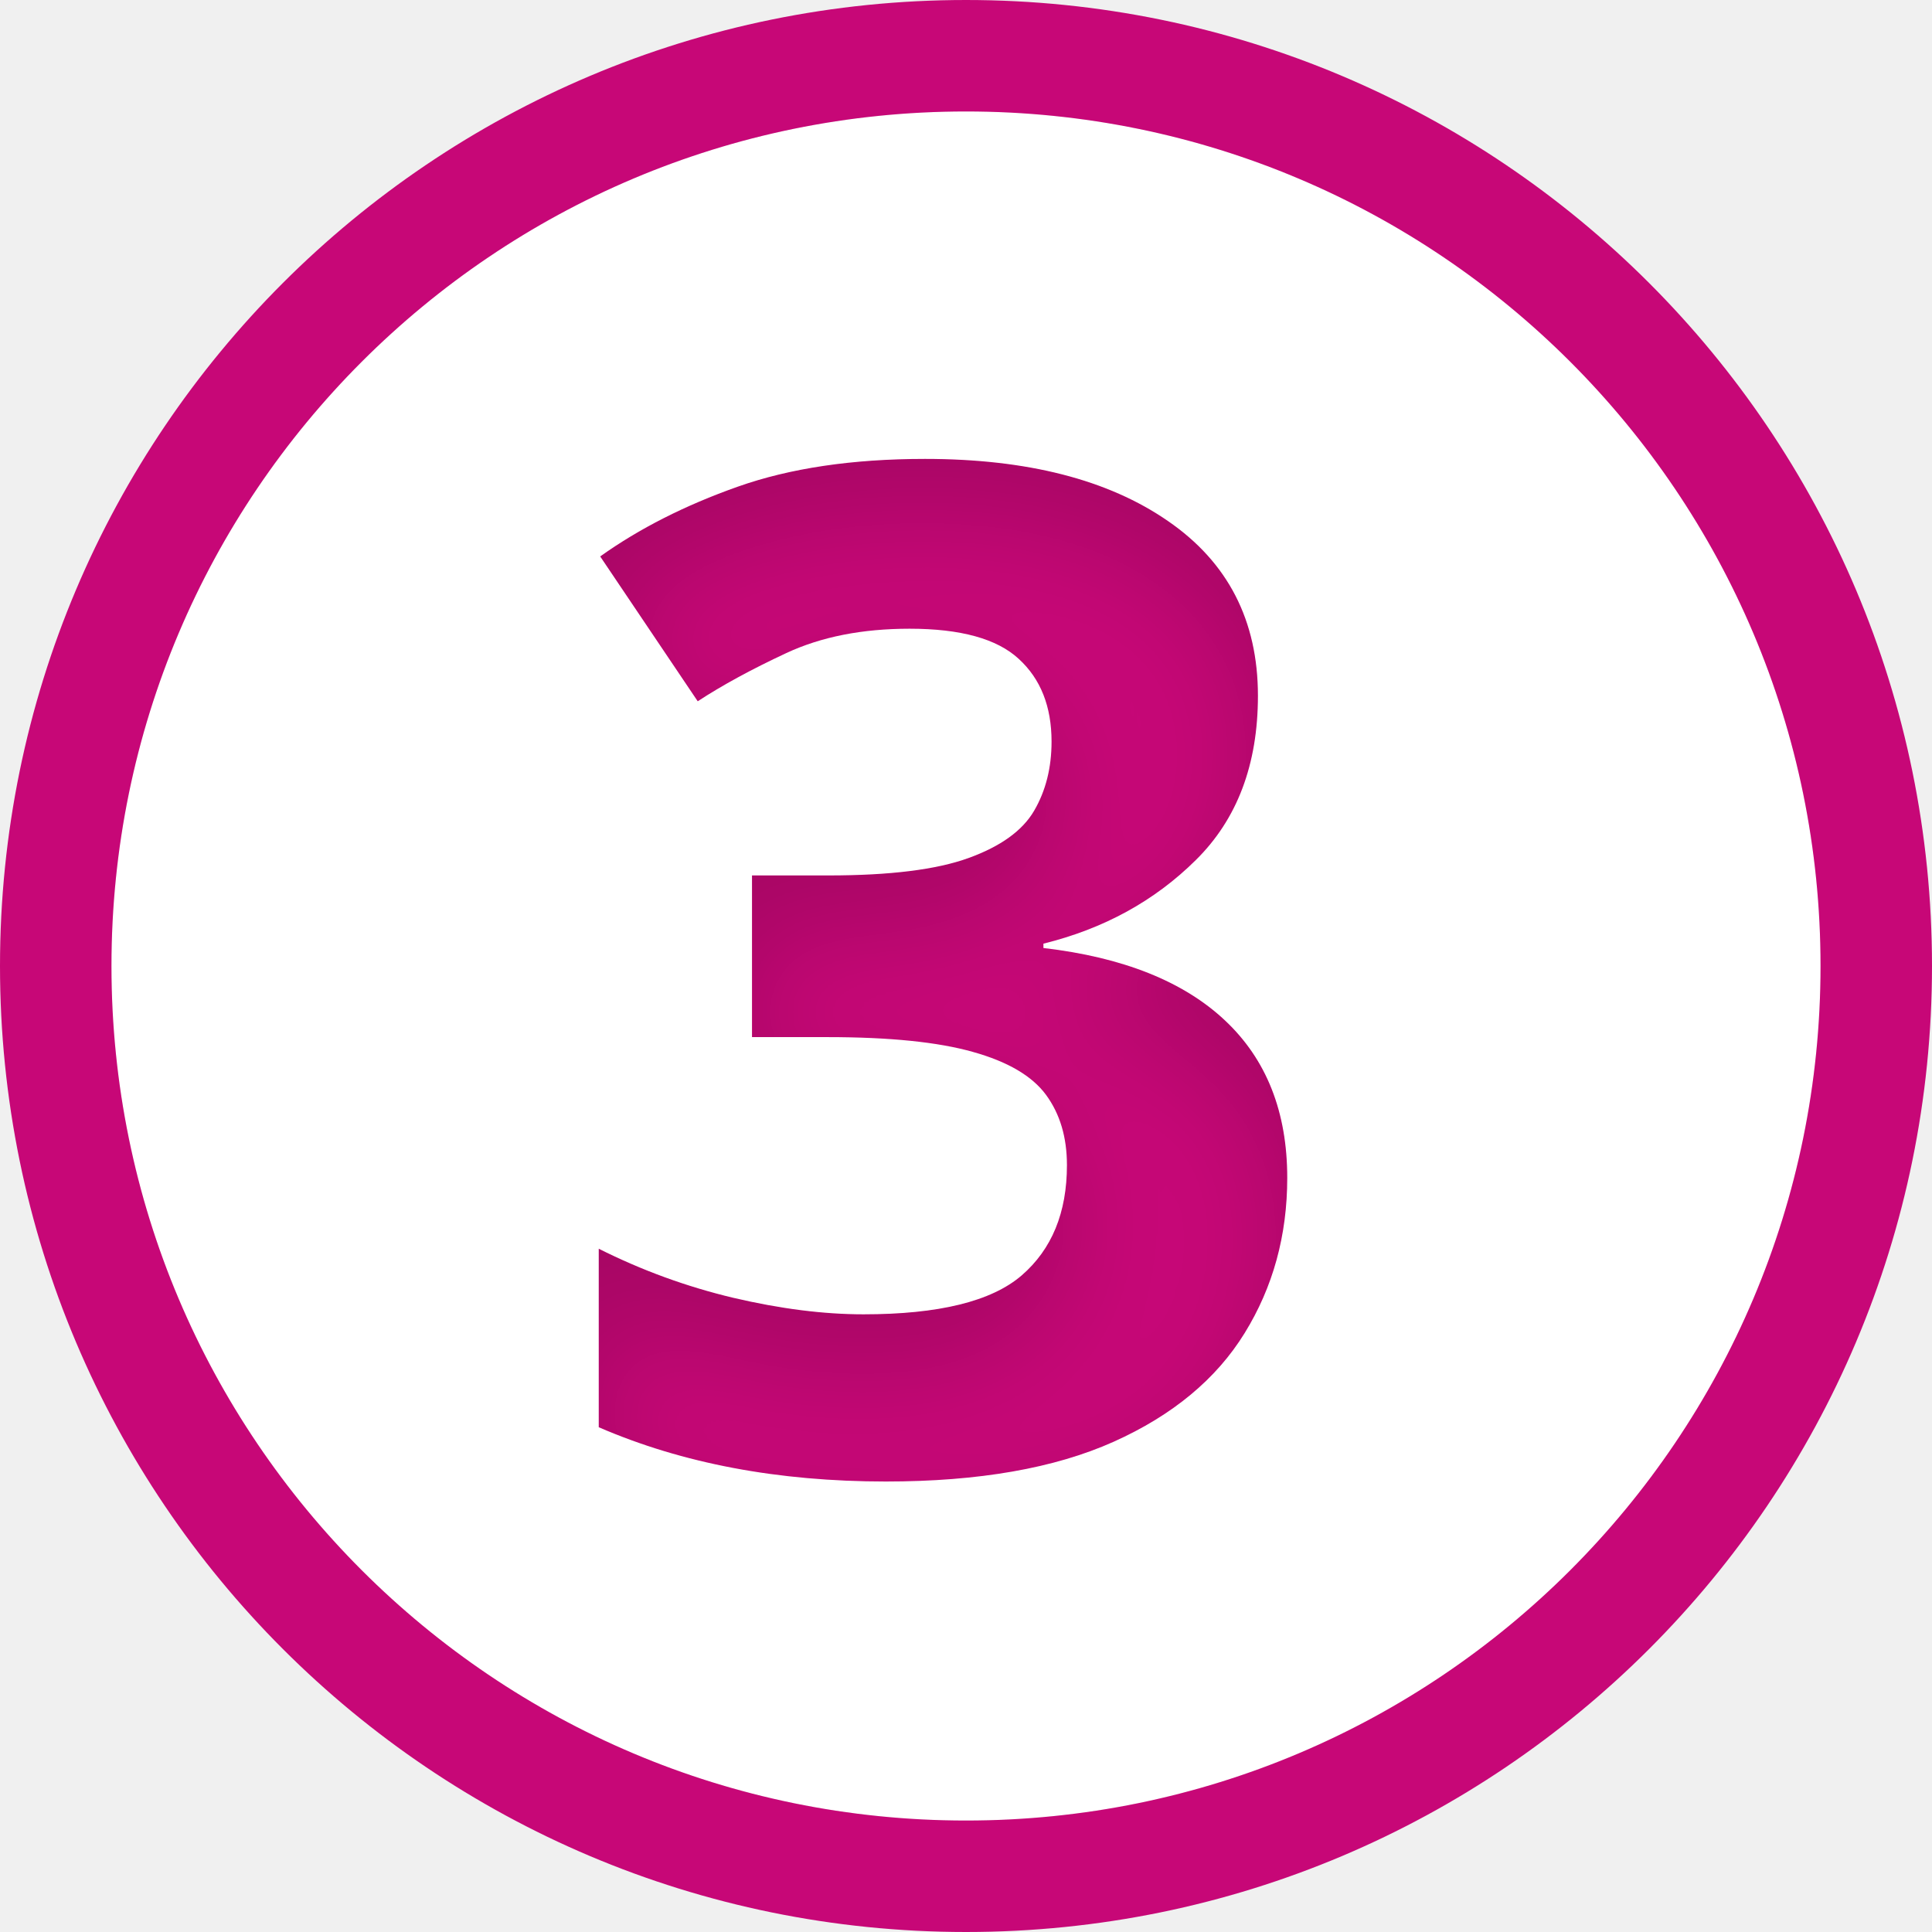
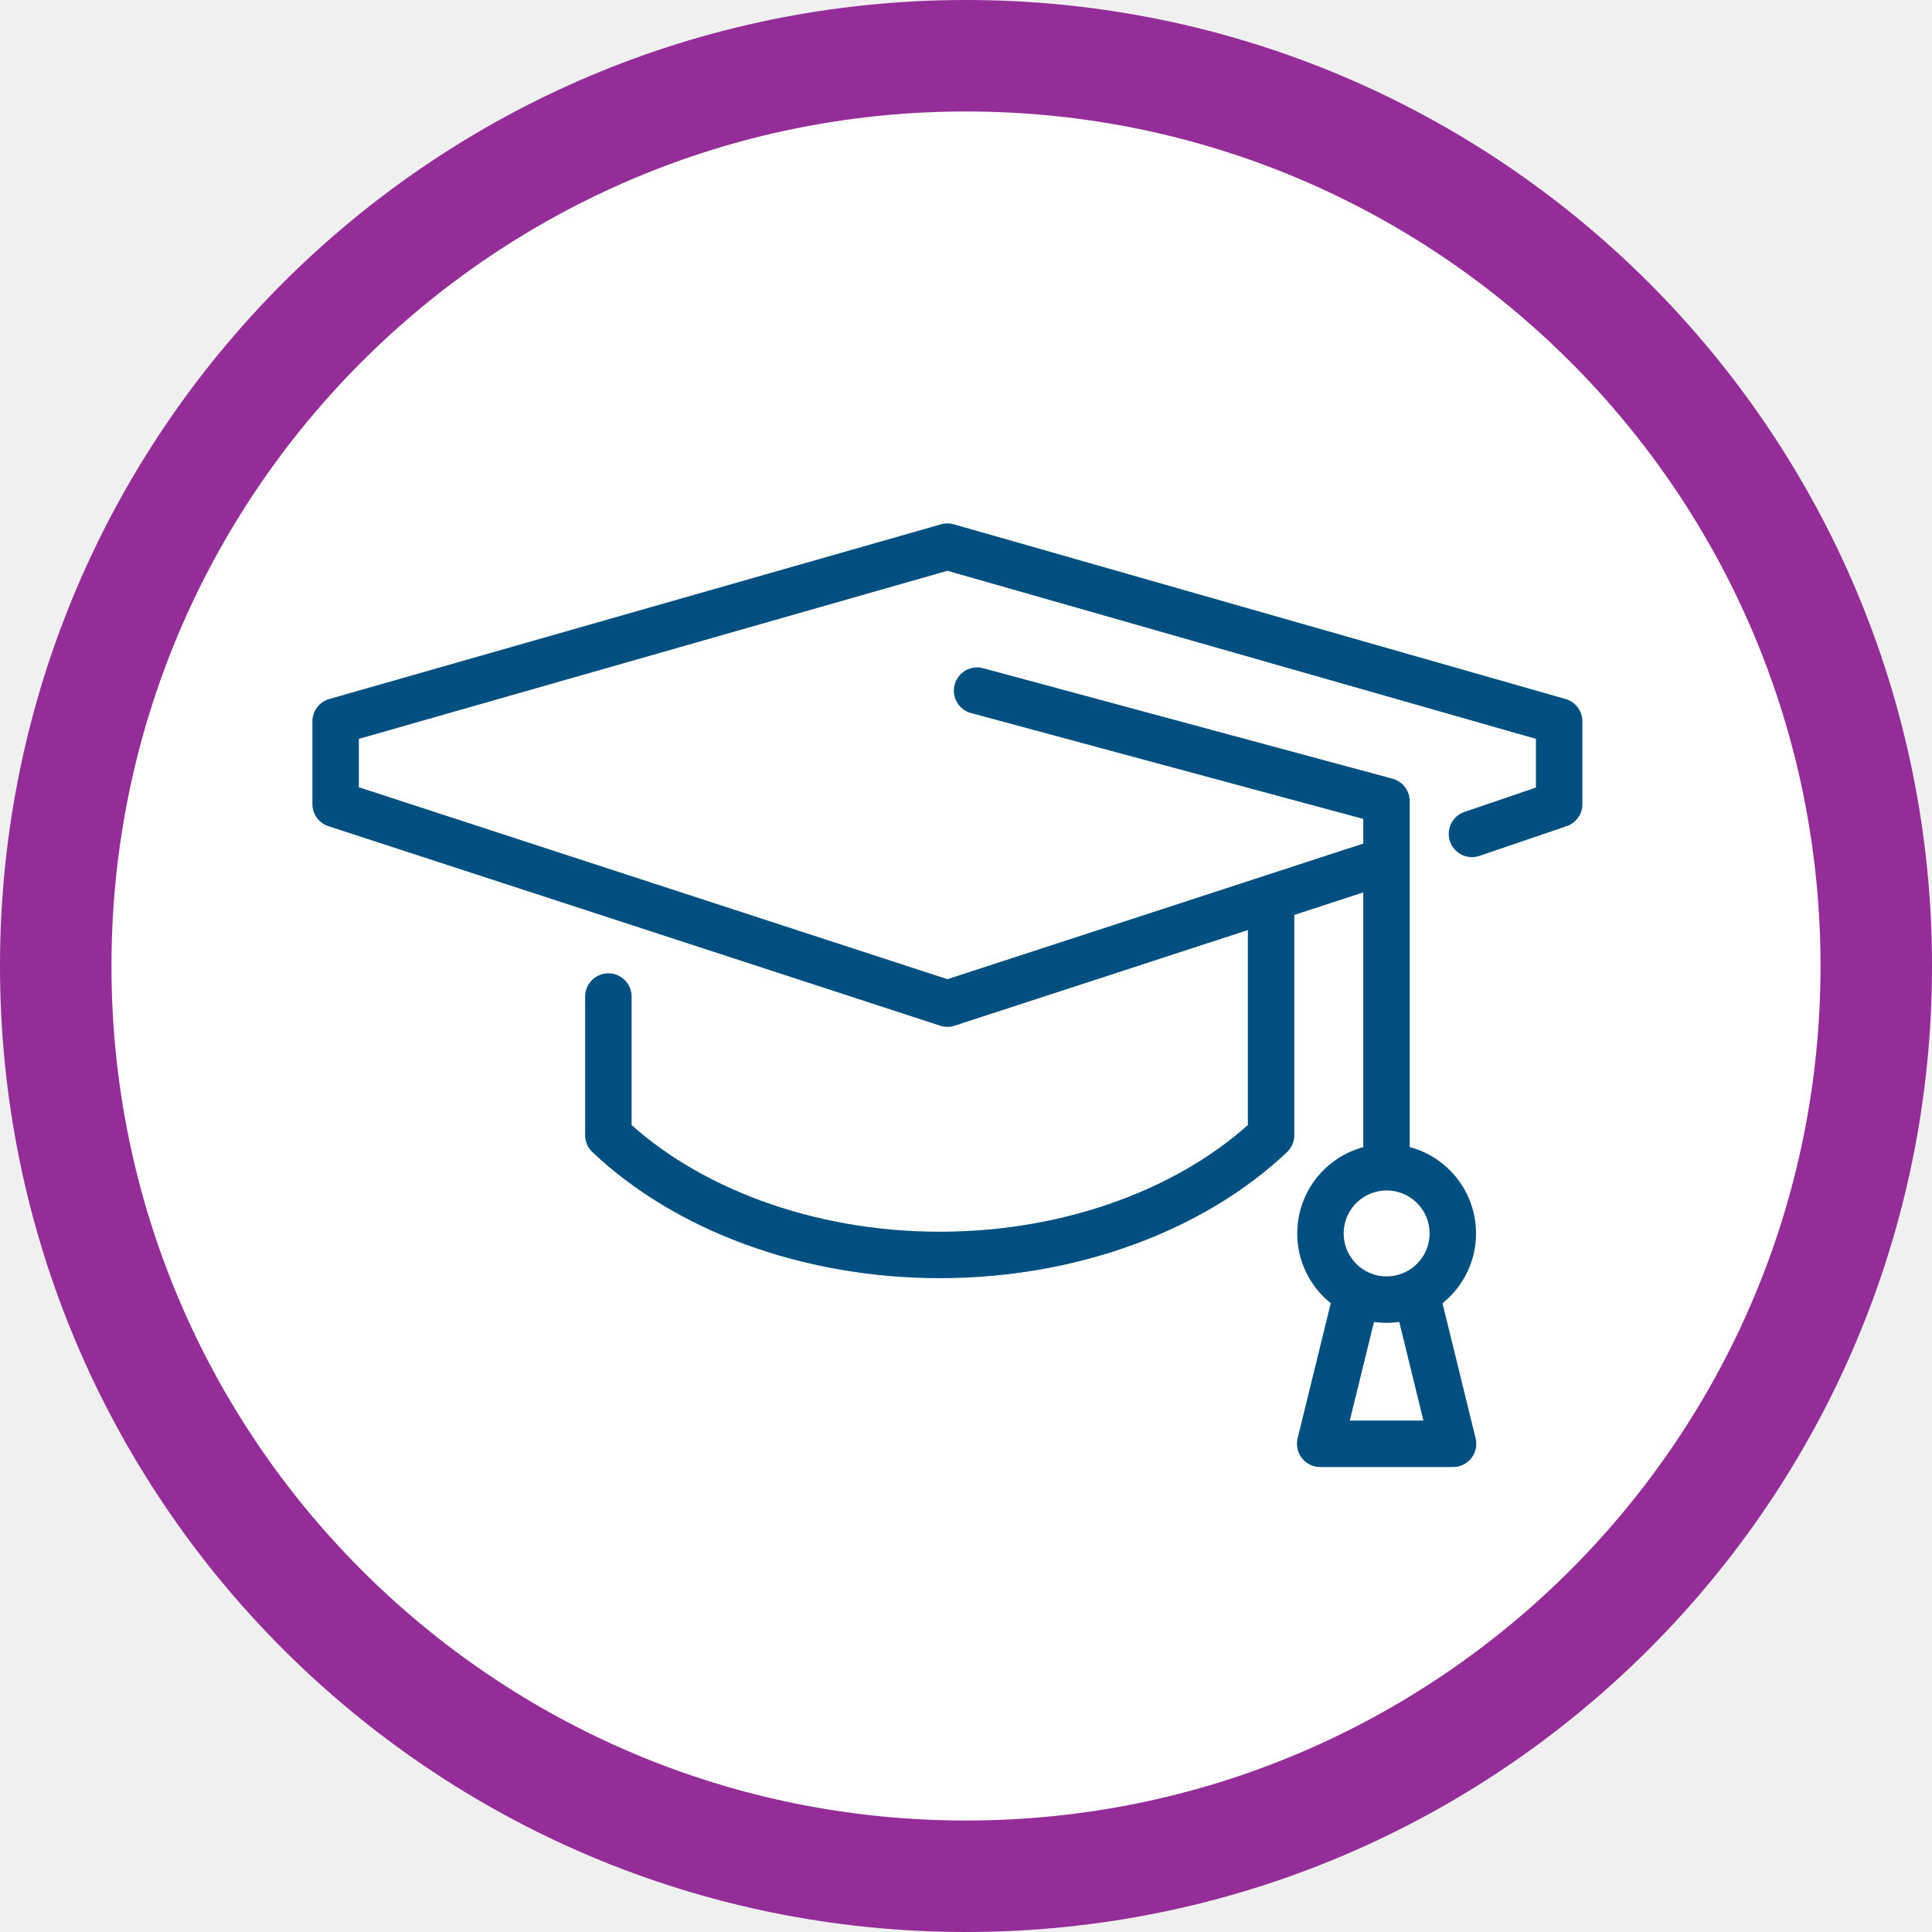
<svg xmlns="http://www.w3.org/2000/svg" width="104" height="104" viewBox="0 0 104 104">
-   <defs>
-     <filter id="_3">
-       <feOffset dy="3" input="SourceAlpha" />
-       <feGaussianBlur stdDeviation="3" result="blur" />
-       <feFlood flood-opacity="0.161" result="color" />
-       <feComposite operator="out" in="SourceGraphic" in2="blur" />
-       <feComposite operator="in" in="color" />
-       <feComposite operator="in" in2="SourceGraphic" />
-     </filter>
-   </defs>
-   <g id="Grupo_5690" data-name="Grupo 5690" transform="translate(-914 -16053)">
-     <g id="Grupo_4487" data-name="Grupo 4487" transform="translate(27 13769)">
-       <g id="Elipse_177" data-name="Elipse 177" transform="translate(893 2290)" fill="#fff" stroke="#c70777" stroke-width="6">
+   <g id="Grupo_5648" data-name="Grupo 5648" transform="translate(-914 -7686)">
+     <g id="Grupo_4487" data-name="Grupo 4487" transform="translate(27 5402)">
+       <g id="Elipse_177" data-name="Elipse 177" transform="translate(893 2290)" fill="#fff" stroke="#952d98" stroke-width="6">
        <circle cx="46" cy="46" r="46" stroke="none" />
        <circle cx="46" cy="46" r="49" fill="none" />
      </g>
    </g>
-     <g data-type="innerShadowGroup">
-       <text id="_3-2" data-name="3" transform="translate(966 16132)" fill="#c70777" font-size="75" font-family="Montserrat-ExtraBold, Montserrat" font-weight="800">
-         <tspan x="-22.613" y="0">3</tspan>
-       </text>
-       <g transform="matrix(1, 0, 0, 1, 914, 16053)" filter="url(#_3)">
-         <text id="_3-3" data-name="3" transform="translate(52 79)" fill="#fff" font-size="75" font-family="Montserrat-ExtraBold, Montserrat" font-weight="800">
-           <tspan x="-22.613" y="0">3</tspan>
-         </text>
-       </g>
+     <g id="Grupo_5641" data-name="Grupo 5641" transform="translate(928.336 7701.352)">
+       <path id="Caminho_11553" data-name="Caminho 11553" d="M64.9,29.537l4.694-1.6V23.478L36.663,14.073,3.731,23.478v4.455l32.932,10.74,23.342-7.612" fill="none" stroke="#004f81" stroke-linecap="round" stroke-linejoin="round" stroke-miterlimit="10" stroke-width="2.5" />
+       <path id="Caminho_11554" data-name="Caminho 11554" d="M21.015,41.724v7.465c4.133,3.928,10.664,6.445,17.838,6.445s13.7-2.517,17.835-6.445V36.869" transform="translate(-2.602 -3.432)" fill="none" stroke="#004f81" stroke-linecap="round" stroke-linejoin="round" stroke-miterlimit="10" stroke-width="2.5" />
+       <path id="Caminho_11555" data-name="Caminho 11555" d="M66.42,48.678V29.149L44.381,23.2" transform="translate(-6.12 -1.375)" fill="none" stroke="#004f81" stroke-linecap="round" stroke-linejoin="round" stroke-miterlimit="10" stroke-width="2.5" />
+       <circle id="Elipse_226" data-name="Elipse 226" cx="3.562" cy="3.562" r="3.562" transform="translate(56.745 47.482)" fill="none" stroke="#004f81" stroke-linecap="round" stroke-linejoin="round" stroke-miterlimit="10" stroke-width="2.5" />
+       <path id="Caminho_11556" data-name="Caminho 11556" d="M68.09,61.486l-1.967,8.02h7.152l-1.967-8.02" transform="translate(-9.393 -7.138)" fill="none" stroke="#004f81" stroke-linejoin="round" stroke-miterlimit="10" stroke-width="2.5" />
    </g>
  </g>
</svg>
